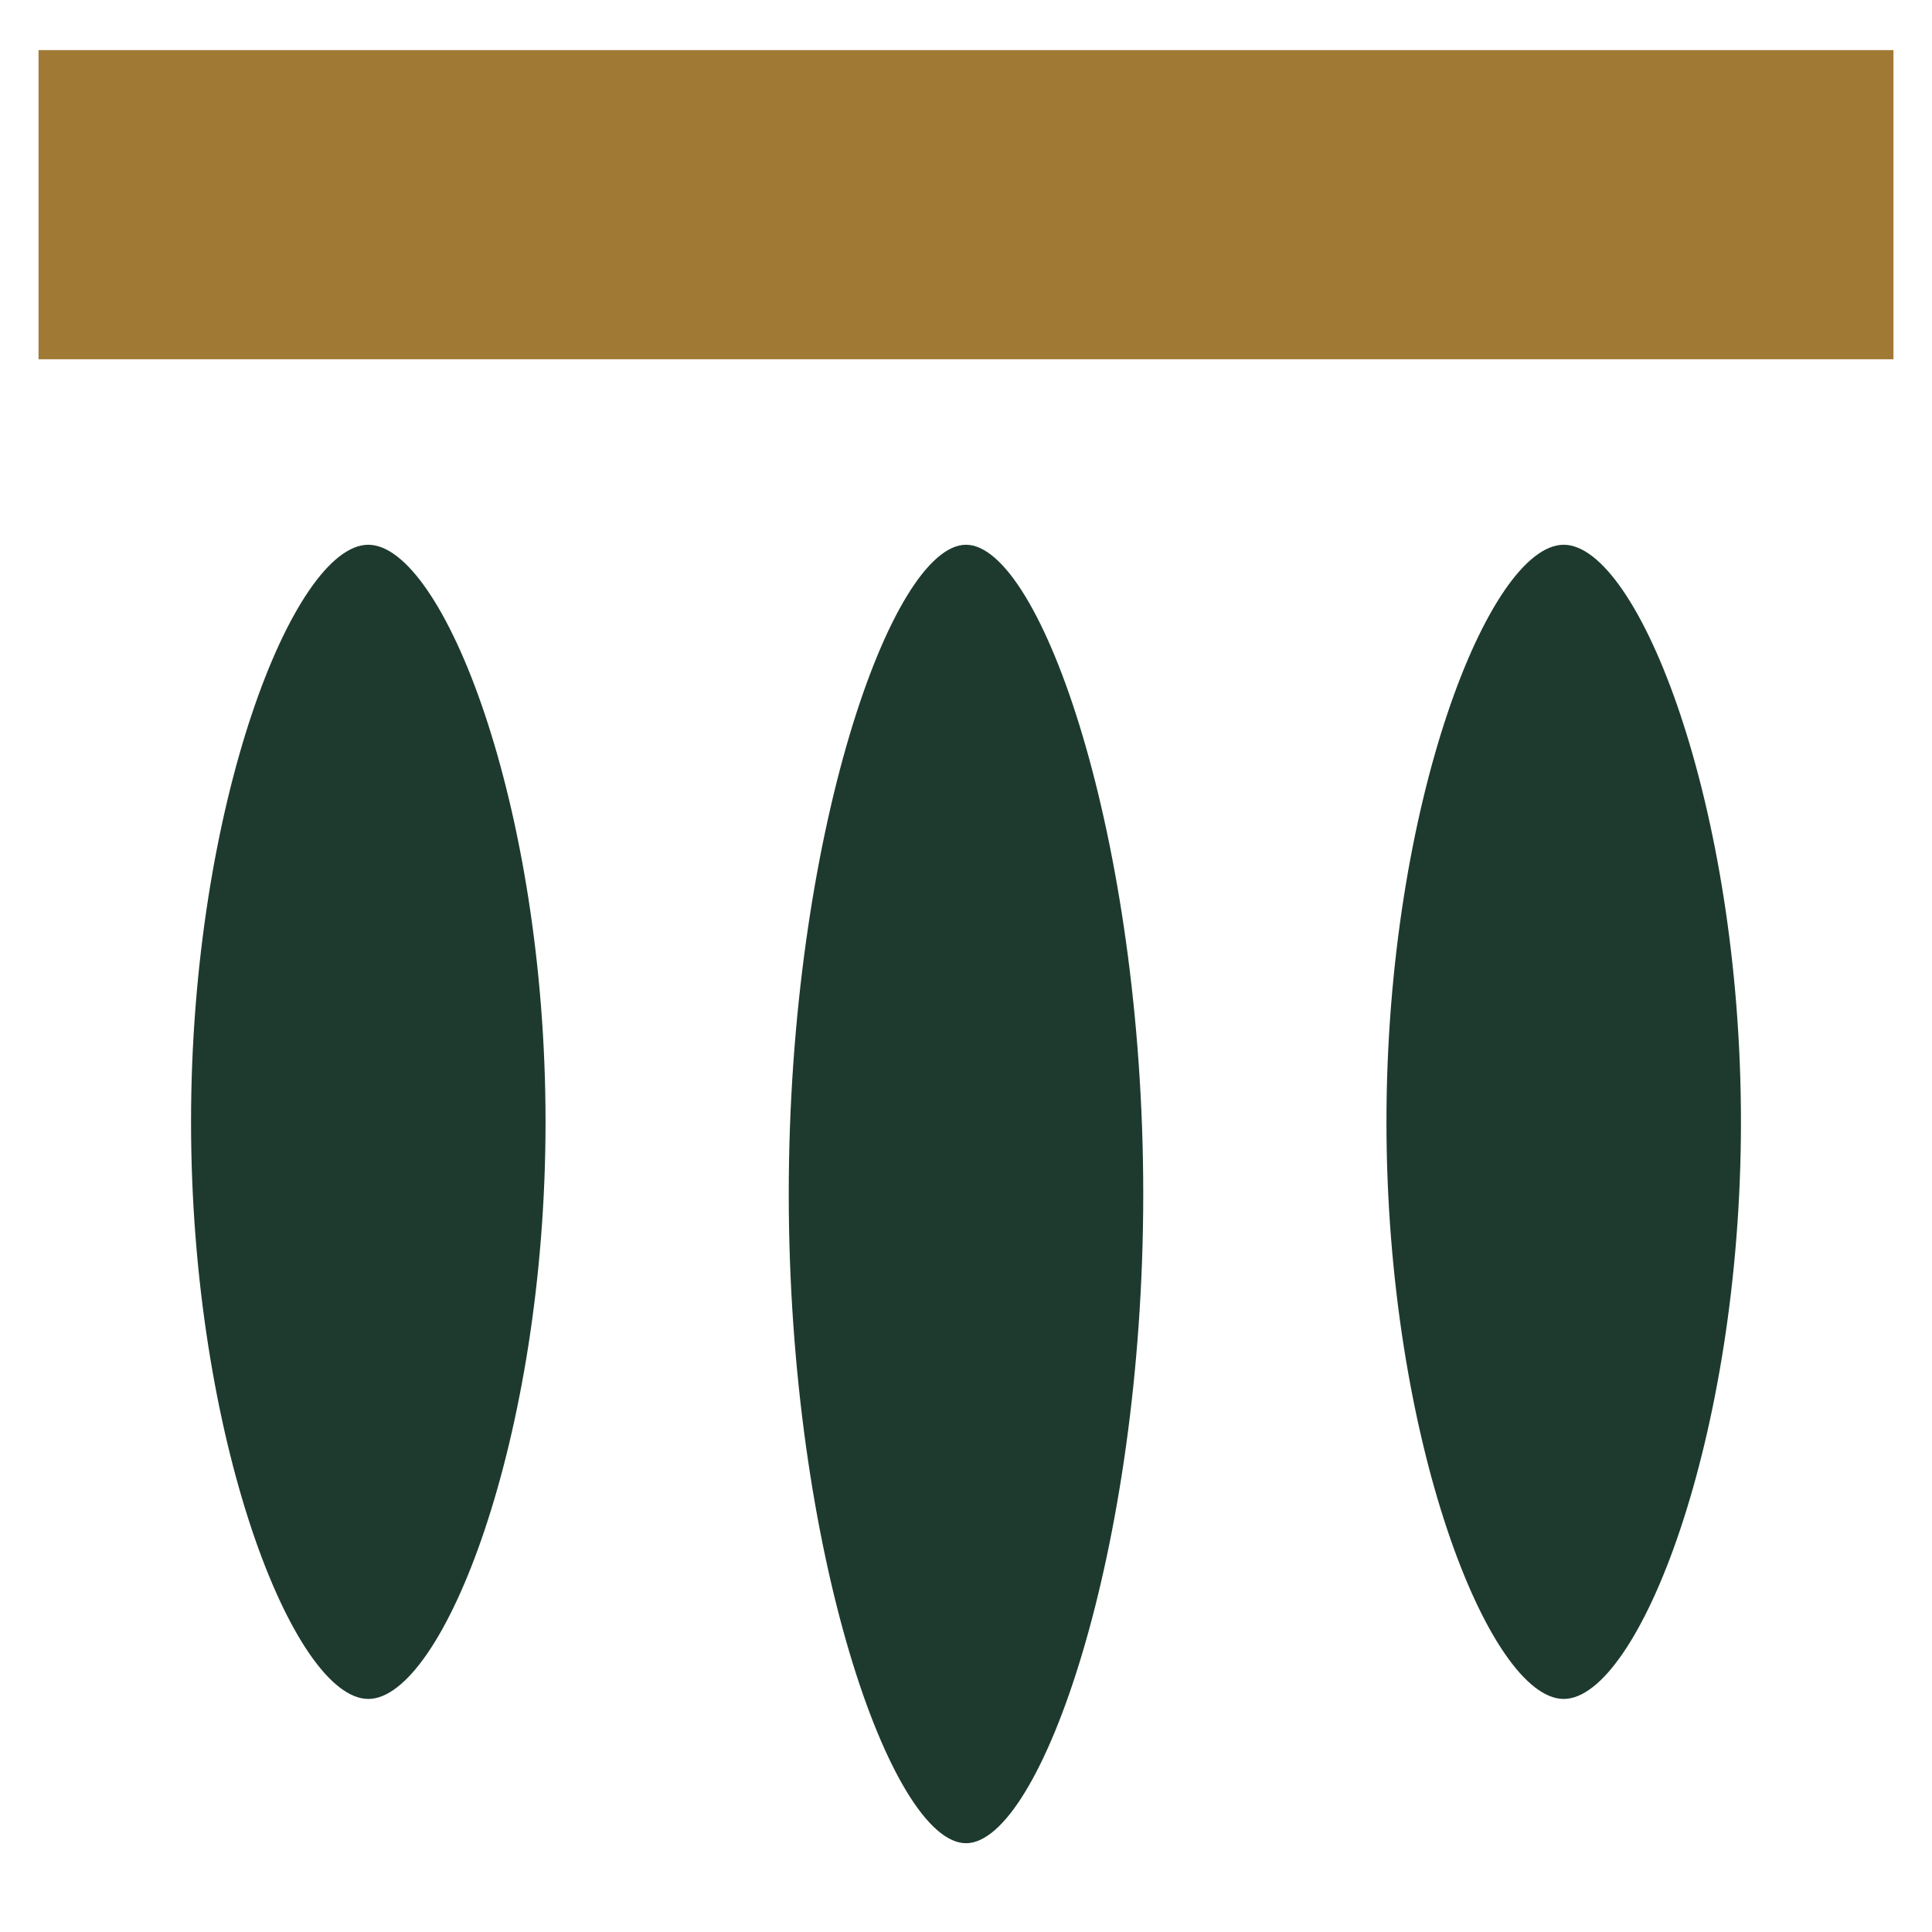
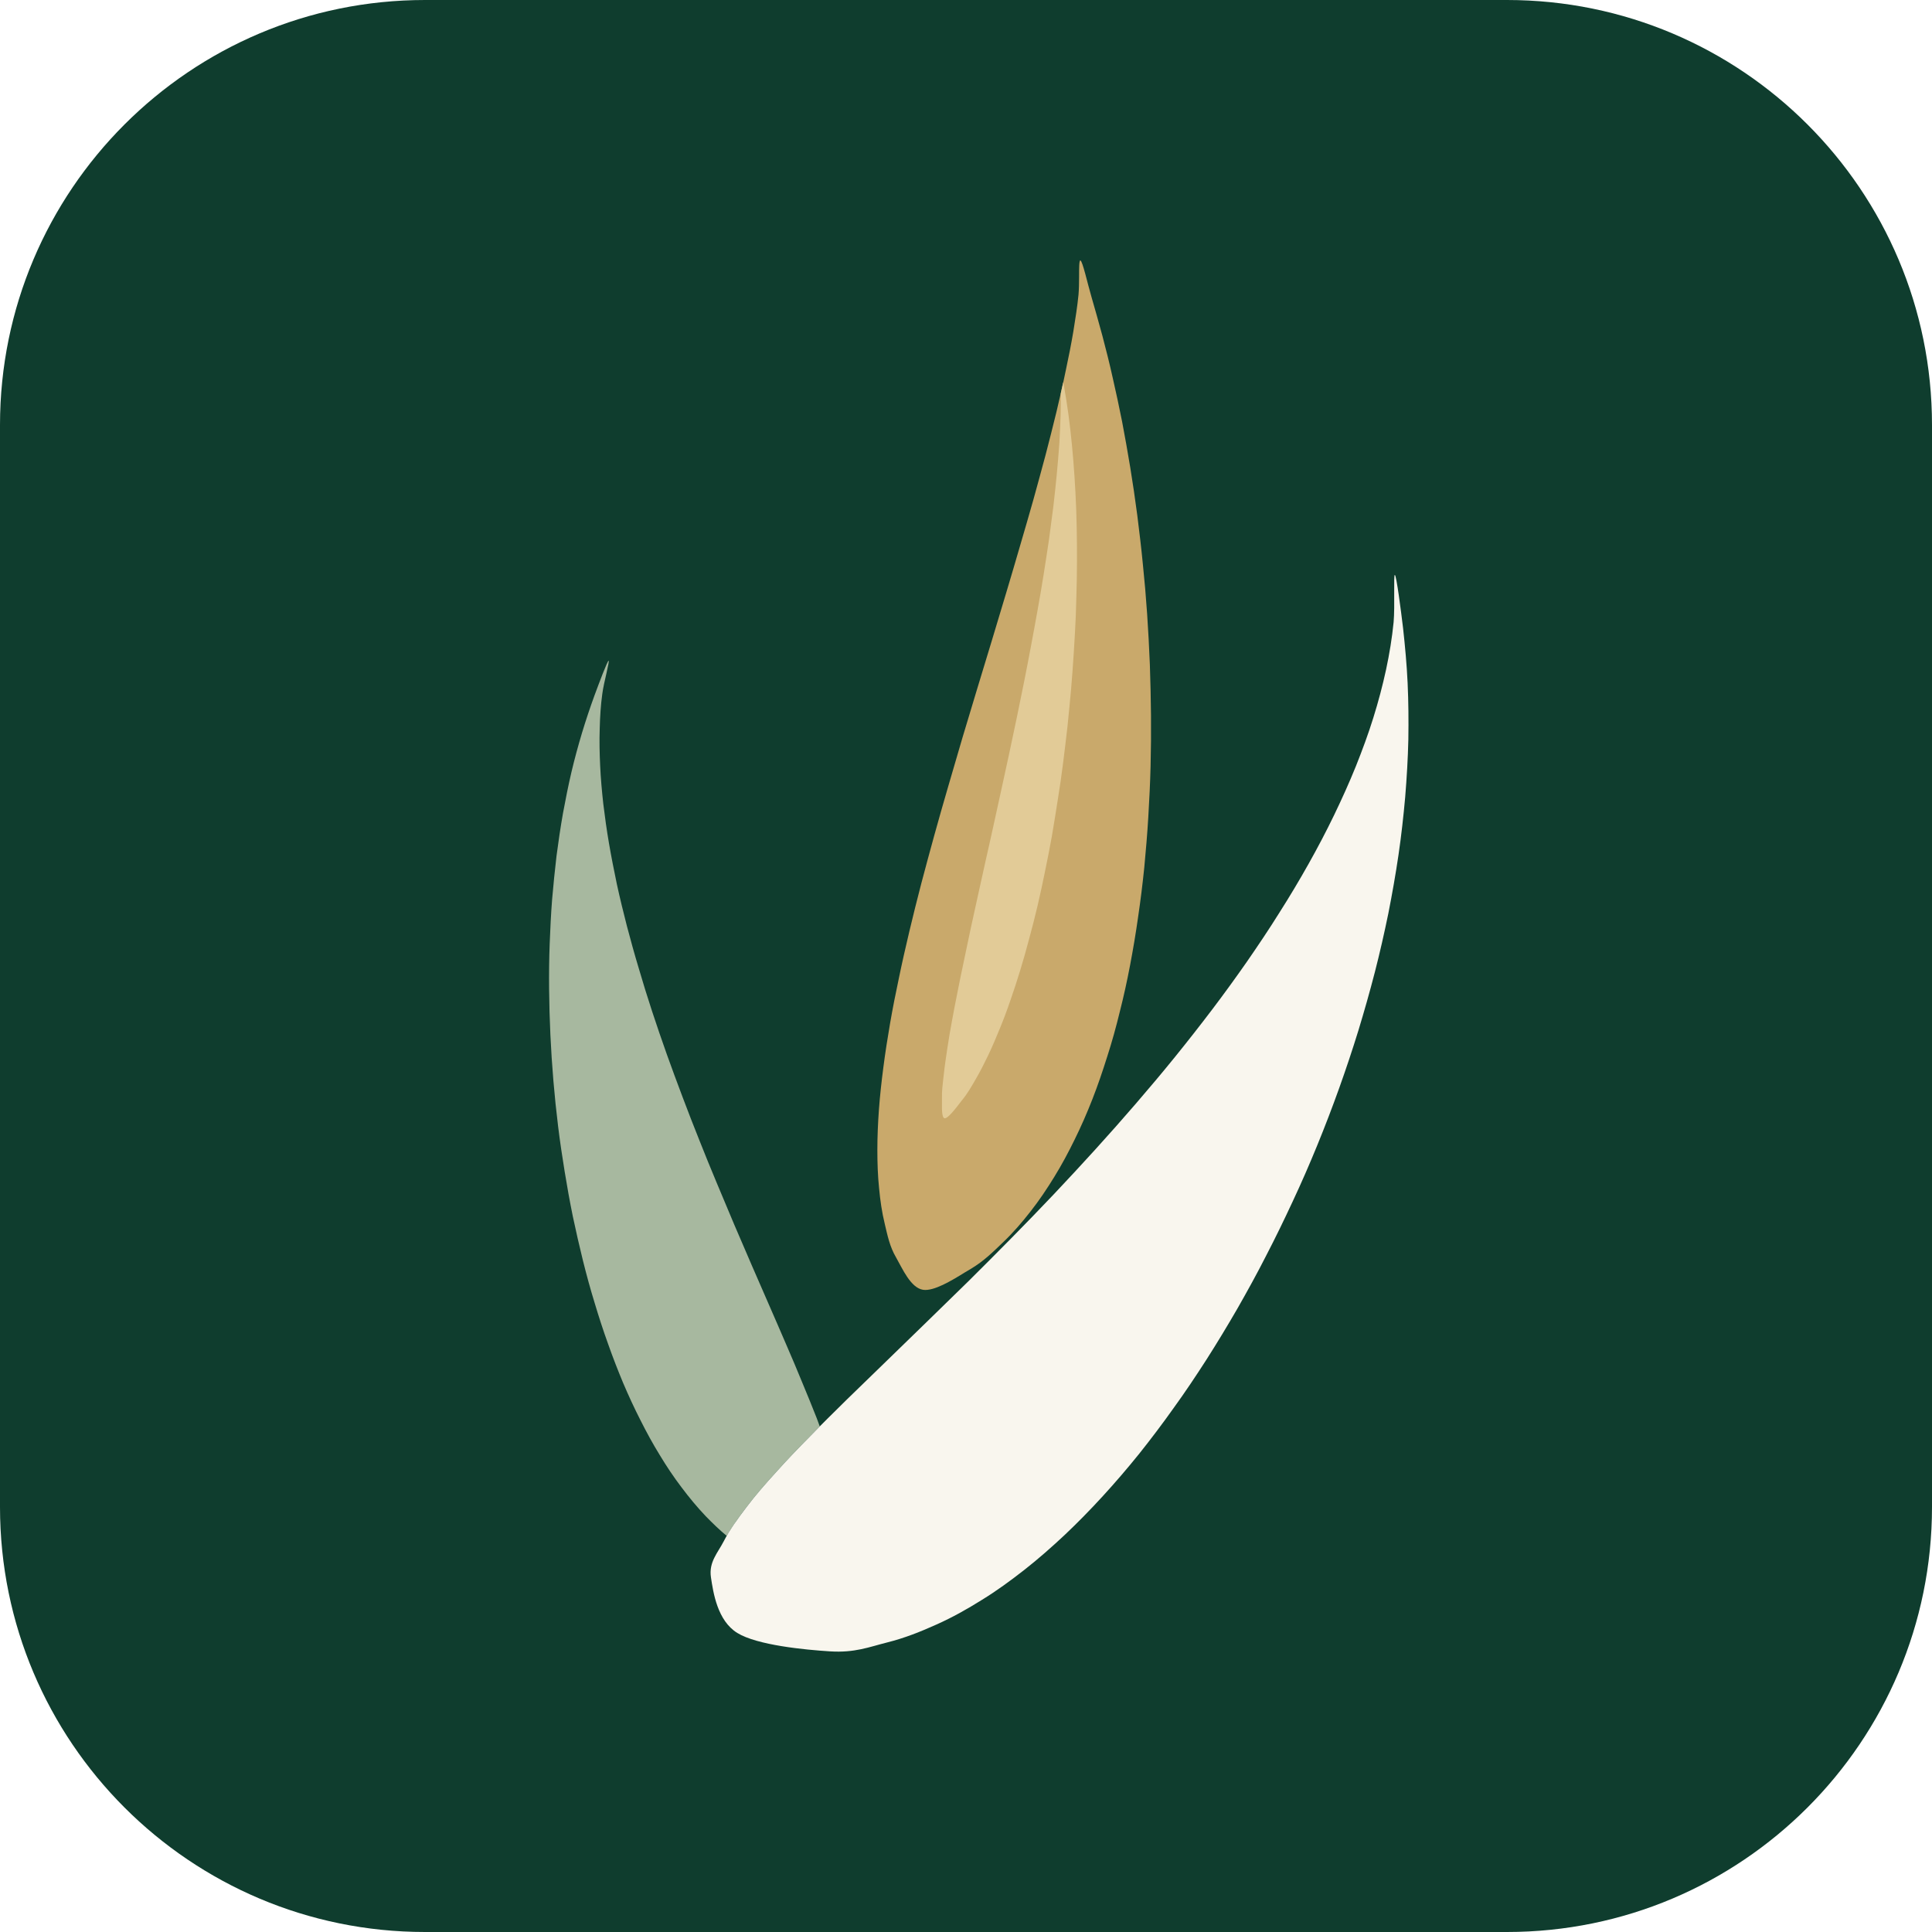
- <svg xmlns="http://www.w3.org/2000/svg" viewBox="0 0 256 256" width="256" height="256">
-   <g transform="translate(-8.55 -17.94) scale(2.731)">
-     <path id="part-primary" fill="#1E3A2F" data-color="primary" data-parts="grain-1 grain-2 grain-3" d="M50 33C53.61 33 58.6 47.17 58.6 64.5C58.6 81.83 53.61 96 50 96C46.39 96 41.4 81.83 41.4 64.5C41.4 47.17 46.39 33 50 33ZM21 33C24.61 33 29.6 45.6 29.6 61C29.6 76.4 24.61 89 21 89C17.39 89 12.4 76.4 12.4 61C12.4 45.6 17.39 33 21 33ZM79 33C82.61 33 87.6 45.6 87.6 61C87.6 76.4 82.61 89 79 89C75.39 89 70.4 76.4 70.4 61C70.4 45.6 75.39 33 79 33Z" />
-     <path id="shirorekha" fill="#A07A35" data-color="accent" data-parts="shirorekha" d="M5 9L95 9L95 24L5 24Z" />
+ <svg xmlns="http://www.w3.org/2000/svg" viewBox="0 0 100 100">
+   <rect width="100" height="100" rx="22" fill="#0F3D2E" />
+   <g transform="translate(13.00 12.00) scale(0.74)">
+     <path data-color="secondary" fill="#A7B89F" d="M39.77 83.55C39.54 83.79 39.31 84.02 39.08 84.26C38.25 85.1 37.45 85.93 36.72 86.75C35.98 87.56 35.28 88.36 34.67 89.17C34.15 89.85 33.66 90.52 33.26 91.21C32.74 90.78 32.27 90.32 31.8 89.84C31.19 89.2 30.63 88.52 30.09 87.8C29.55 87.09 29.05 86.34 28.58 85.56C28.1 84.78 27.65 83.96 27.23 83.12C26.8 82.28 26.4 81.41 26.02 80.52C25.65 79.63 25.29 78.71 24.96 77.77C24.62 76.83 24.31 75.87 24.02 74.9C23.72 73.93 23.45 72.93 23.2 71.93C22.95 70.92 22.72 69.9 22.5 68.87C22.29 67.84 22.1 66.79 21.93 65.74C21.76 64.69 21.6 63.64 21.47 62.57C21.34 61.51 21.23 60.45 21.14 59.38C21.05 58.31 20.98 57.24 20.93 56.17C20.88 55.11 20.85 54.04 20.84 52.98C20.83 51.92 20.84 50.86 20.88 49.81C20.92 48.77 20.97 47.72 21.05 46.7C21.14 45.67 21.24 44.65 21.36 43.64C21.49 42.64 21.64 41.64 21.81 40.67C21.99 39.7 22.18 38.74 22.4 37.8C22.62 36.87 22.87 35.95 23.14 35.05C23.41 34.16 23.7 33.29 24.01 32.44C24.32 31.6 24.91 30.02 25 30C25.05 29.99 24.96 30.38 24.85 30.88C24.74 31.35 24.61 31.93 24.56 32.32C24.45 33.11 24.4 33.93 24.38 34.76C24.35 35.6 24.37 36.46 24.41 37.33C24.45 38.21 24.53 39.1 24.63 40.01C24.74 40.92 24.87 41.85 25.03 42.78C25.19 43.72 25.38 44.67 25.58 45.63C25.79 46.6 26.03 47.57 26.28 48.55C26.54 49.53 26.81 50.52 27.11 51.51C27.4 52.5 27.71 53.51 28.04 54.51C28.37 55.51 28.71 56.51 29.07 57.52C29.43 58.52 29.8 59.53 30.18 60.53C30.56 61.54 30.95 62.54 31.35 63.54C31.74 64.53 32.15 65.53 32.56 66.51C32.97 67.5 33.38 68.47 33.79 69.44C34.21 70.41 34.62 71.37 35.03 72.32C35.44 73.27 35.85 74.2 36.25 75.12C36.65 76.04 37.05 76.95 37.43 77.84C37.82 78.74 38.19 79.61 38.54 80.47C38.9 81.33 39.24 82.17 39.56 82.98C39.63 83.17 39.7 83.36 39.77 83.55Z" />
+     <path data-color="accent" fill="#C9A96B" d="M47 74C46.13 73.87 45.55 72.51 45.11 71.74C44.66 70.97 44.51 70.2 44.32 69.4C44.12 68.59 44 67.75 43.92 66.89C43.83 66.02 43.8 65.13 43.8 64.22C43.8 63.3 43.84 62.36 43.91 61.39C43.98 60.43 44.09 59.44 44.22 58.44C44.35 57.43 44.51 56.4 44.69 55.36C44.87 54.32 45.08 53.26 45.31 52.18C45.53 51.11 45.78 50.02 46.04 48.92C46.3 47.82 46.58 46.71 46.87 45.59C47.16 44.48 47.47 43.35 47.78 42.22C48.09 41.09 48.42 39.95 48.75 38.81C49.08 37.67 49.42 36.53 49.75 35.39C50.09 34.25 50.44 33.11 50.78 31.97C51.12 30.84 51.47 29.7 51.81 28.58C52.15 27.45 52.49 26.33 52.82 25.22C53.15 24.11 53.48 23.01 53.79 21.93C54.11 20.84 54.42 19.77 54.72 18.71C55.01 17.65 55.3 16.61 55.57 15.59C55.84 14.56 56.09 13.56 56.33 12.58C56.56 11.59 56.79 10.63 56.98 9.69C57.18 8.76 57.36 7.85 57.51 6.96C57.65 6.08 57.79 5.22 57.87 4.39C57.9 4.05 57.91 3.57 57.91 3.14C57.91 2.53 57.91 1.99 58 2C58.15 2.02 58.51 3.65 58.77 4.53C59.02 5.41 59.29 6.33 59.54 7.27C59.79 8.22 60.04 9.2 60.26 10.2C60.49 11.2 60.71 12.23 60.92 13.28C61.12 14.33 61.31 15.4 61.49 16.49C61.67 17.58 61.83 18.69 61.98 19.82C62.12 20.94 62.26 22.09 62.37 23.24C62.49 24.39 62.59 25.56 62.67 26.73C62.75 27.9 62.81 29.08 62.86 30.26C62.9 31.45 62.93 32.64 62.94 33.83C62.95 35.02 62.94 36.21 62.91 37.4C62.88 38.58 62.82 39.77 62.75 40.95C62.68 42.12 62.58 43.3 62.47 44.46C62.35 45.62 62.21 46.77 62.04 47.91C61.88 49.05 61.69 50.17 61.48 51.28C61.27 52.39 61.03 53.48 60.76 54.54C60.5 55.61 60.21 56.66 59.88 57.68C59.56 58.7 59.22 59.7 58.84 60.67C58.46 61.64 58.05 62.58 57.6 63.49C57.16 64.39 56.69 65.27 56.17 66.11C55.66 66.94 55.12 67.75 54.52 68.51C53.93 69.27 53.31 69.99 52.61 70.66C51.91 71.33 51.27 71.98 50.33 72.54C50.2 72.62 50.06 72.7 49.91 72.79C48.99 73.36 47.75 74.11 47 74Z" />
+     <path data-color="accent-2" fill="#E2CB97" d="M48.5 62C48.31 61.97 48.31 61.37 48.32 60.87C48.32 60.75 48.32 60.62 48.32 60.52C48.31 60.11 48.36 59.69 48.41 59.25C48.42 59.14 48.44 59.02 48.45 58.91C48.51 58.34 48.6 57.75 48.69 57.14C48.78 56.53 48.89 55.89 49.01 55.24C49.13 54.58 49.26 53.9 49.4 53.21C49.54 52.51 49.68 51.79 49.84 51.06C49.99 50.33 50.15 49.58 50.31 48.82C50.48 48.06 50.65 47.28 50.82 46.49C51 45.7 51.17 44.9 51.35 44.09C51.53 43.28 51.72 42.46 51.9 41.63C52.08 40.8 52.27 39.96 52.45 39.12C52.63 38.29 52.82 37.44 53 36.59L53.54 34.04C53.71 33.19 53.89 32.34 54.06 31.49C54.23 30.64 54.39 29.8 54.55 28.95C54.71 28.11 54.86 27.27 55.01 26.44C55.16 25.61 55.3 24.79 55.43 23.97C55.56 23.16 55.68 22.35 55.8 21.56C55.91 20.76 56.01 19.98 56.11 19.21C56.2 18.44 56.28 17.68 56.35 16.95C56.42 16.21 56.48 15.48 56.53 14.78C56.57 14.08 56.6 13.39 56.62 12.72L56.62 12.71C56.63 12.23 56.63 11.75 56.63 11.29C56.69 11.03 56.75 10.77 56.8 10.52C56.82 10.63 56.84 10.74 56.86 10.83C56.97 11.46 57.08 12.13 57.17 12.81C57.26 13.49 57.34 14.19 57.41 14.91C57.48 15.63 57.54 16.38 57.59 17.13C57.64 17.89 57.68 18.66 57.71 19.45C57.74 20.24 57.75 21.04 57.76 21.85C57.77 22.66 57.76 23.49 57.75 24.32L57.75 24.32C57.73 25.15 57.71 26 57.68 26.85C57.64 27.69 57.6 28.55 57.54 29.41C57.49 30.26 57.42 31.13 57.35 31.99C57.27 32.85 57.19 33.72 57.1 34.58C57 35.44 56.9 36.31 56.79 37.16C56.68 38.02 56.56 38.88 56.42 39.72C56.29 40.57 56.15 41.42 56.01 42.25C55.86 43.08 55.7 43.91 55.53 44.72C55.37 45.53 55.19 46.33 55.01 47.12C54.82 47.91 54.63 48.68 54.42 49.44C54.22 50.2 54.01 50.94 53.79 51.66C53.57 52.38 53.34 53.09 53.1 53.77C52.87 54.45 52.62 55.11 52.36 55.74C52.1 56.38 51.84 56.99 51.56 57.58C51.28 58.16 51 58.72 50.69 59.25C50.39 59.77 50.1 60.28 49.73 60.73C49.69 60.77 49.66 60.82 49.62 60.87C49.25 61.35 48.72 62.04 48.5 62Z" />
+     <path data-color="primary" fill="#F9F6EE" d="M34 98C35.39 98.86 38.74 99.18 40.49 99.29C42.23 99.4 43.23 98.98 44.47 98.67C45.71 98.36 46.83 97.91 47.94 97.41C49.04 96.92 50.09 96.33 51.11 95.69C52.14 95.06 53.12 94.34 54.08 93.59C55.05 92.83 55.98 92.01 56.9 91.15C57.81 90.29 58.7 89.38 59.57 88.43C60.44 87.48 61.29 86.49 62.12 85.46C62.94 84.43 63.75 83.36 64.53 82.26C65.32 81.17 66.08 80.03 66.82 78.88C67.56 77.72 68.28 76.53 68.98 75.32C69.67 74.11 70.35 72.88 70.99 71.62C71.64 70.37 72.26 69.09 72.86 67.8C73.46 66.52 74.03 65.21 74.57 63.89C75.11 62.57 75.62 61.24 76.1 59.9C76.58 58.56 77.03 57.21 77.45 55.85C77.86 54.5 78.25 53.13 78.6 51.77C78.95 50.41 79.26 49.04 79.54 47.68C79.81 46.31 80.05 44.95 80.25 43.59C80.45 42.23 80.6 40.87 80.72 39.53C80.83 38.18 80.91 36.84 80.94 35.51C80.96 34.19 80.95 32.87 80.89 31.57C80.83 30.27 80.71 28.98 80.57 27.71C80.42 26.45 80.11 24.07 80 24C79.89 23.93 80.01 26.2 79.91 27.3C79.8 28.41 79.62 29.51 79.38 30.63C79.14 31.74 78.84 32.87 78.49 33.99C78.14 35.12 77.72 36.25 77.27 37.38C76.81 38.52 76.3 39.65 75.75 40.79C75.2 41.93 74.6 43.07 73.96 44.21C73.32 45.35 72.64 46.49 71.92 47.62C71.21 48.76 70.45 49.89 69.67 51.02C68.89 52.14 68.07 53.27 67.23 54.38C66.38 55.5 65.51 56.61 64.62 57.71C63.73 58.81 62.81 59.9 61.88 60.98C60.95 62.06 60 63.13 59.04 64.19C58.08 65.25 57.1 66.3 56.13 67.33C55.15 68.36 54.16 69.39 53.17 70.39C52.18 71.39 51.19 72.39 50.21 73.36C49.22 74.33 48.24 75.29 47.27 76.23C46.31 77.17 45.35 78.1 44.41 79.01C43.47 79.92 42.55 80.81 41.66 81.68C40.77 82.56 39.9 83.41 39.08 84.26C38.25 85.1 37.45 85.93 36.72 86.75C35.98 87.56 35.28 88.36 34.67 89.17C34.06 89.97 33.48 90.76 33.06 91.58C32.64 92.4 32 93.04 32.16 94.11C32.32 95.18 32.61 97.14 34 98Z" />
  </g>
</svg>
